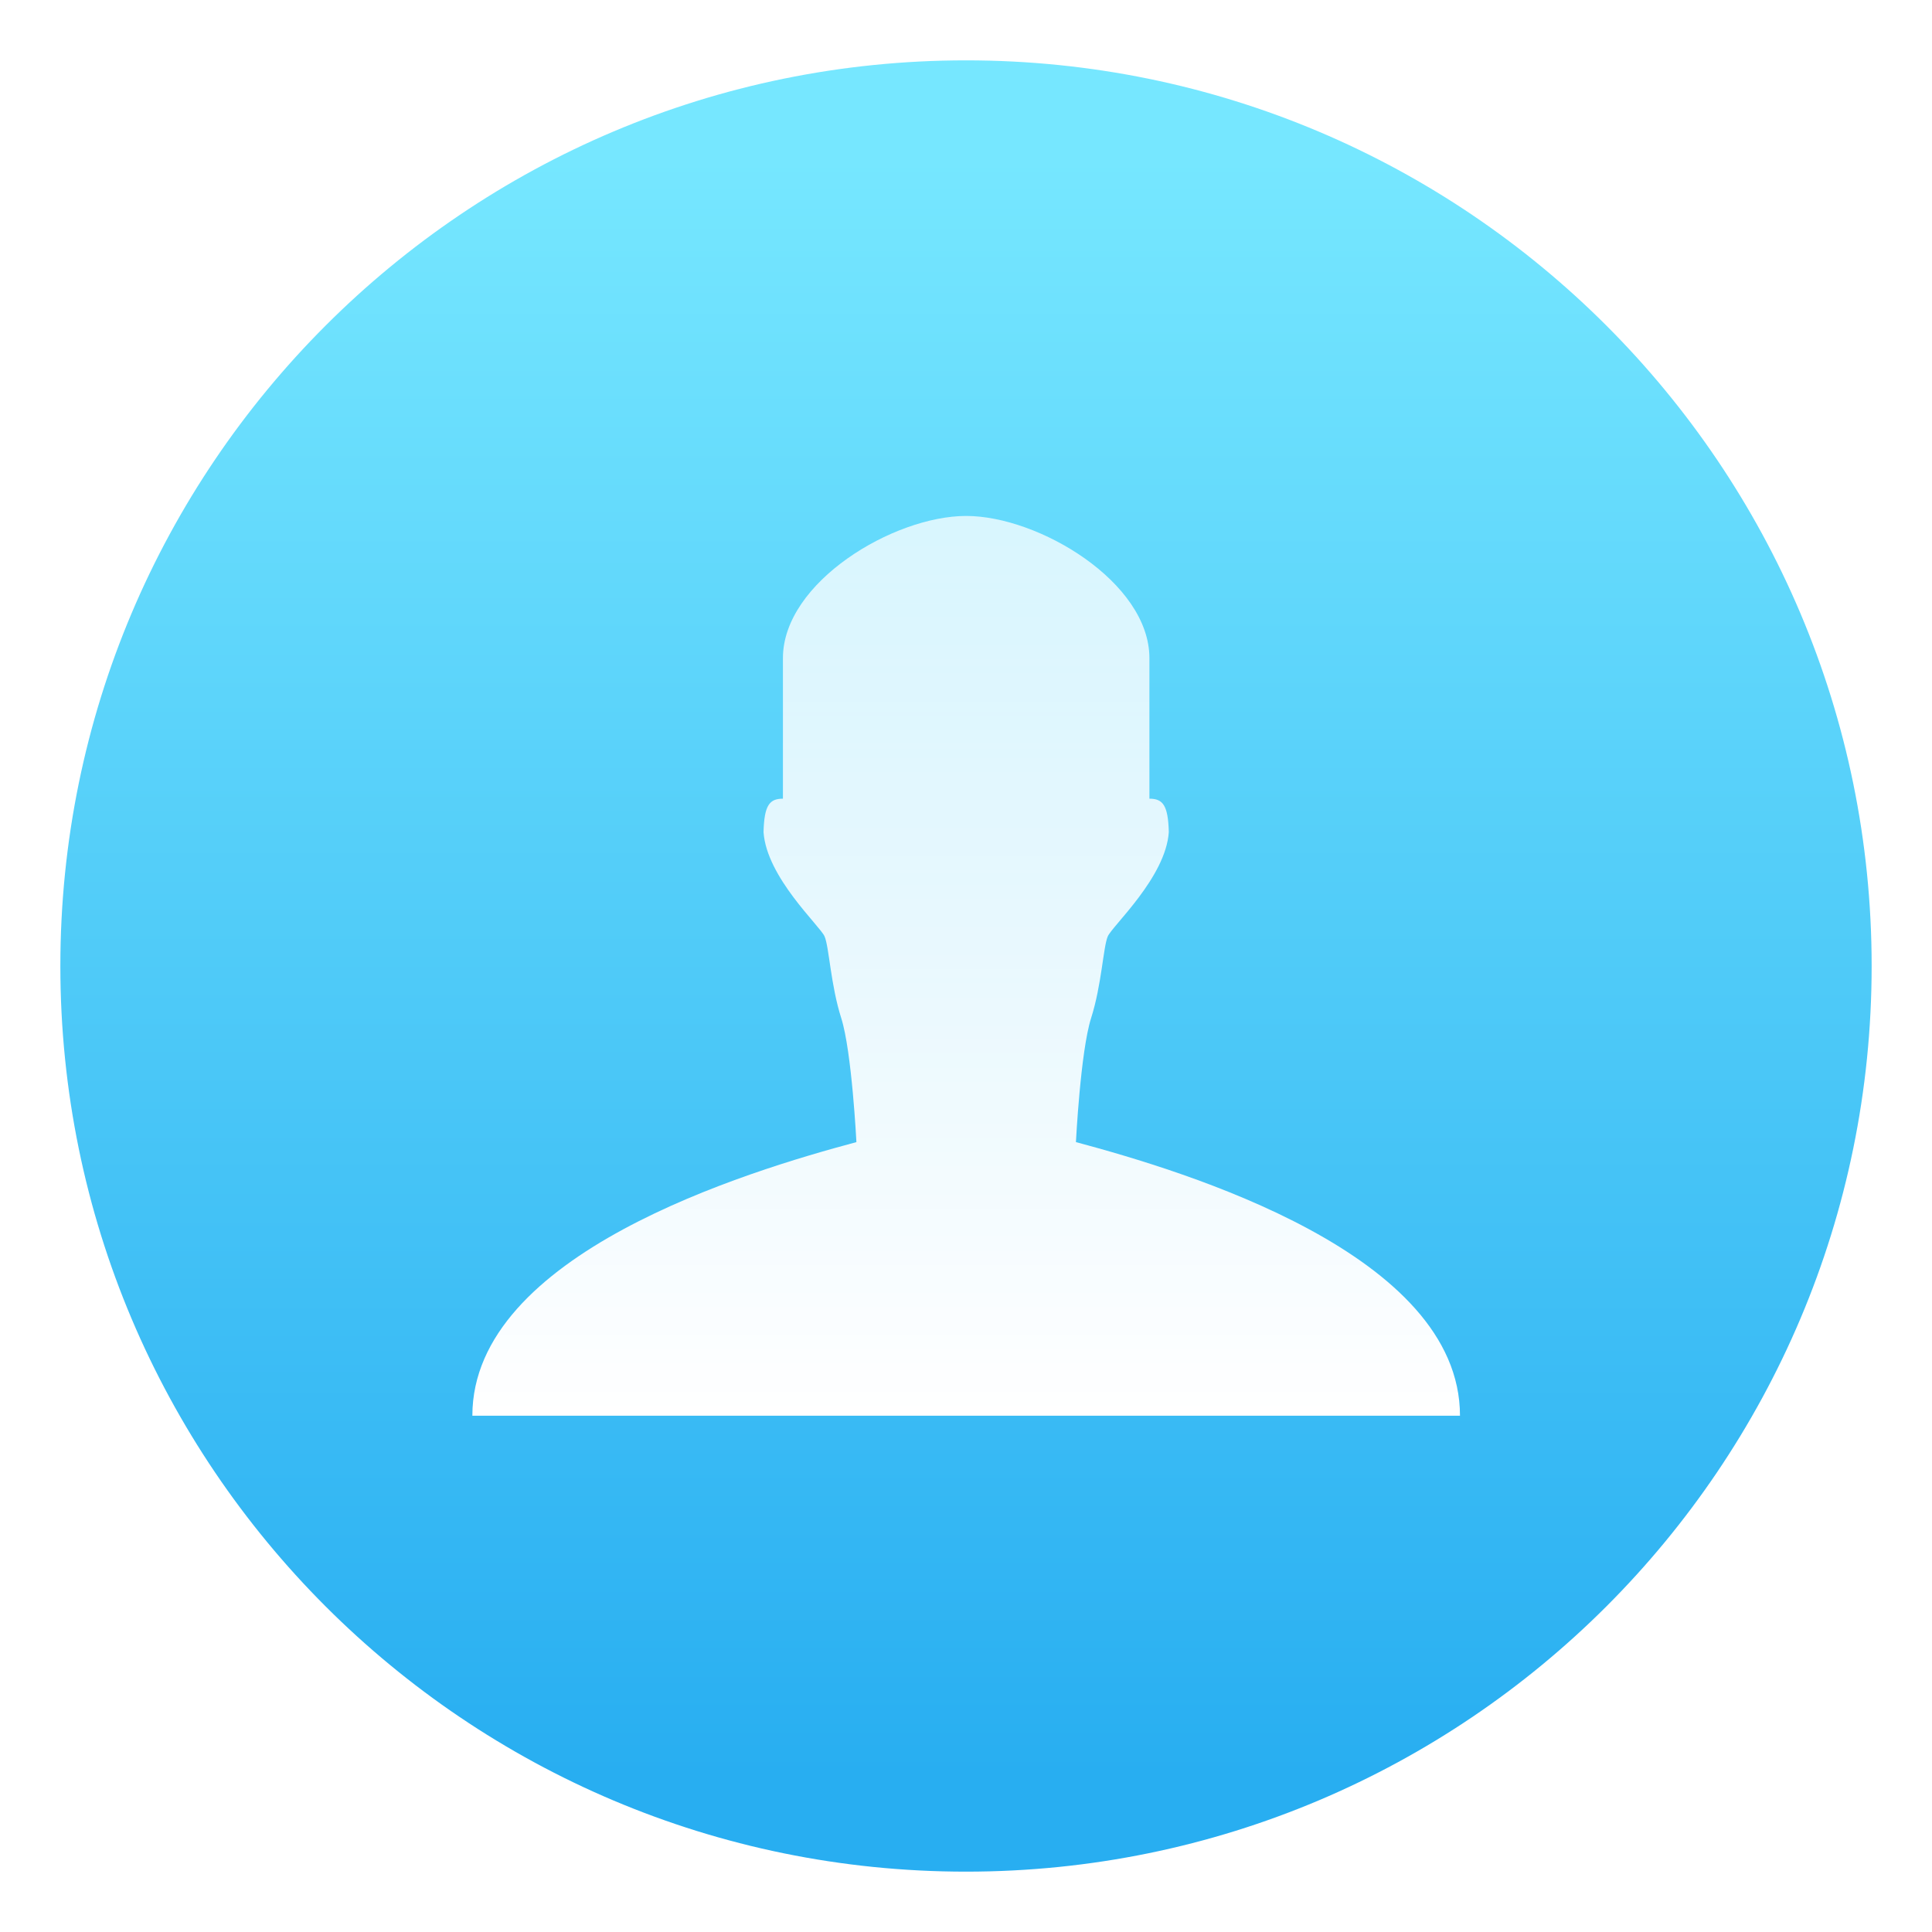
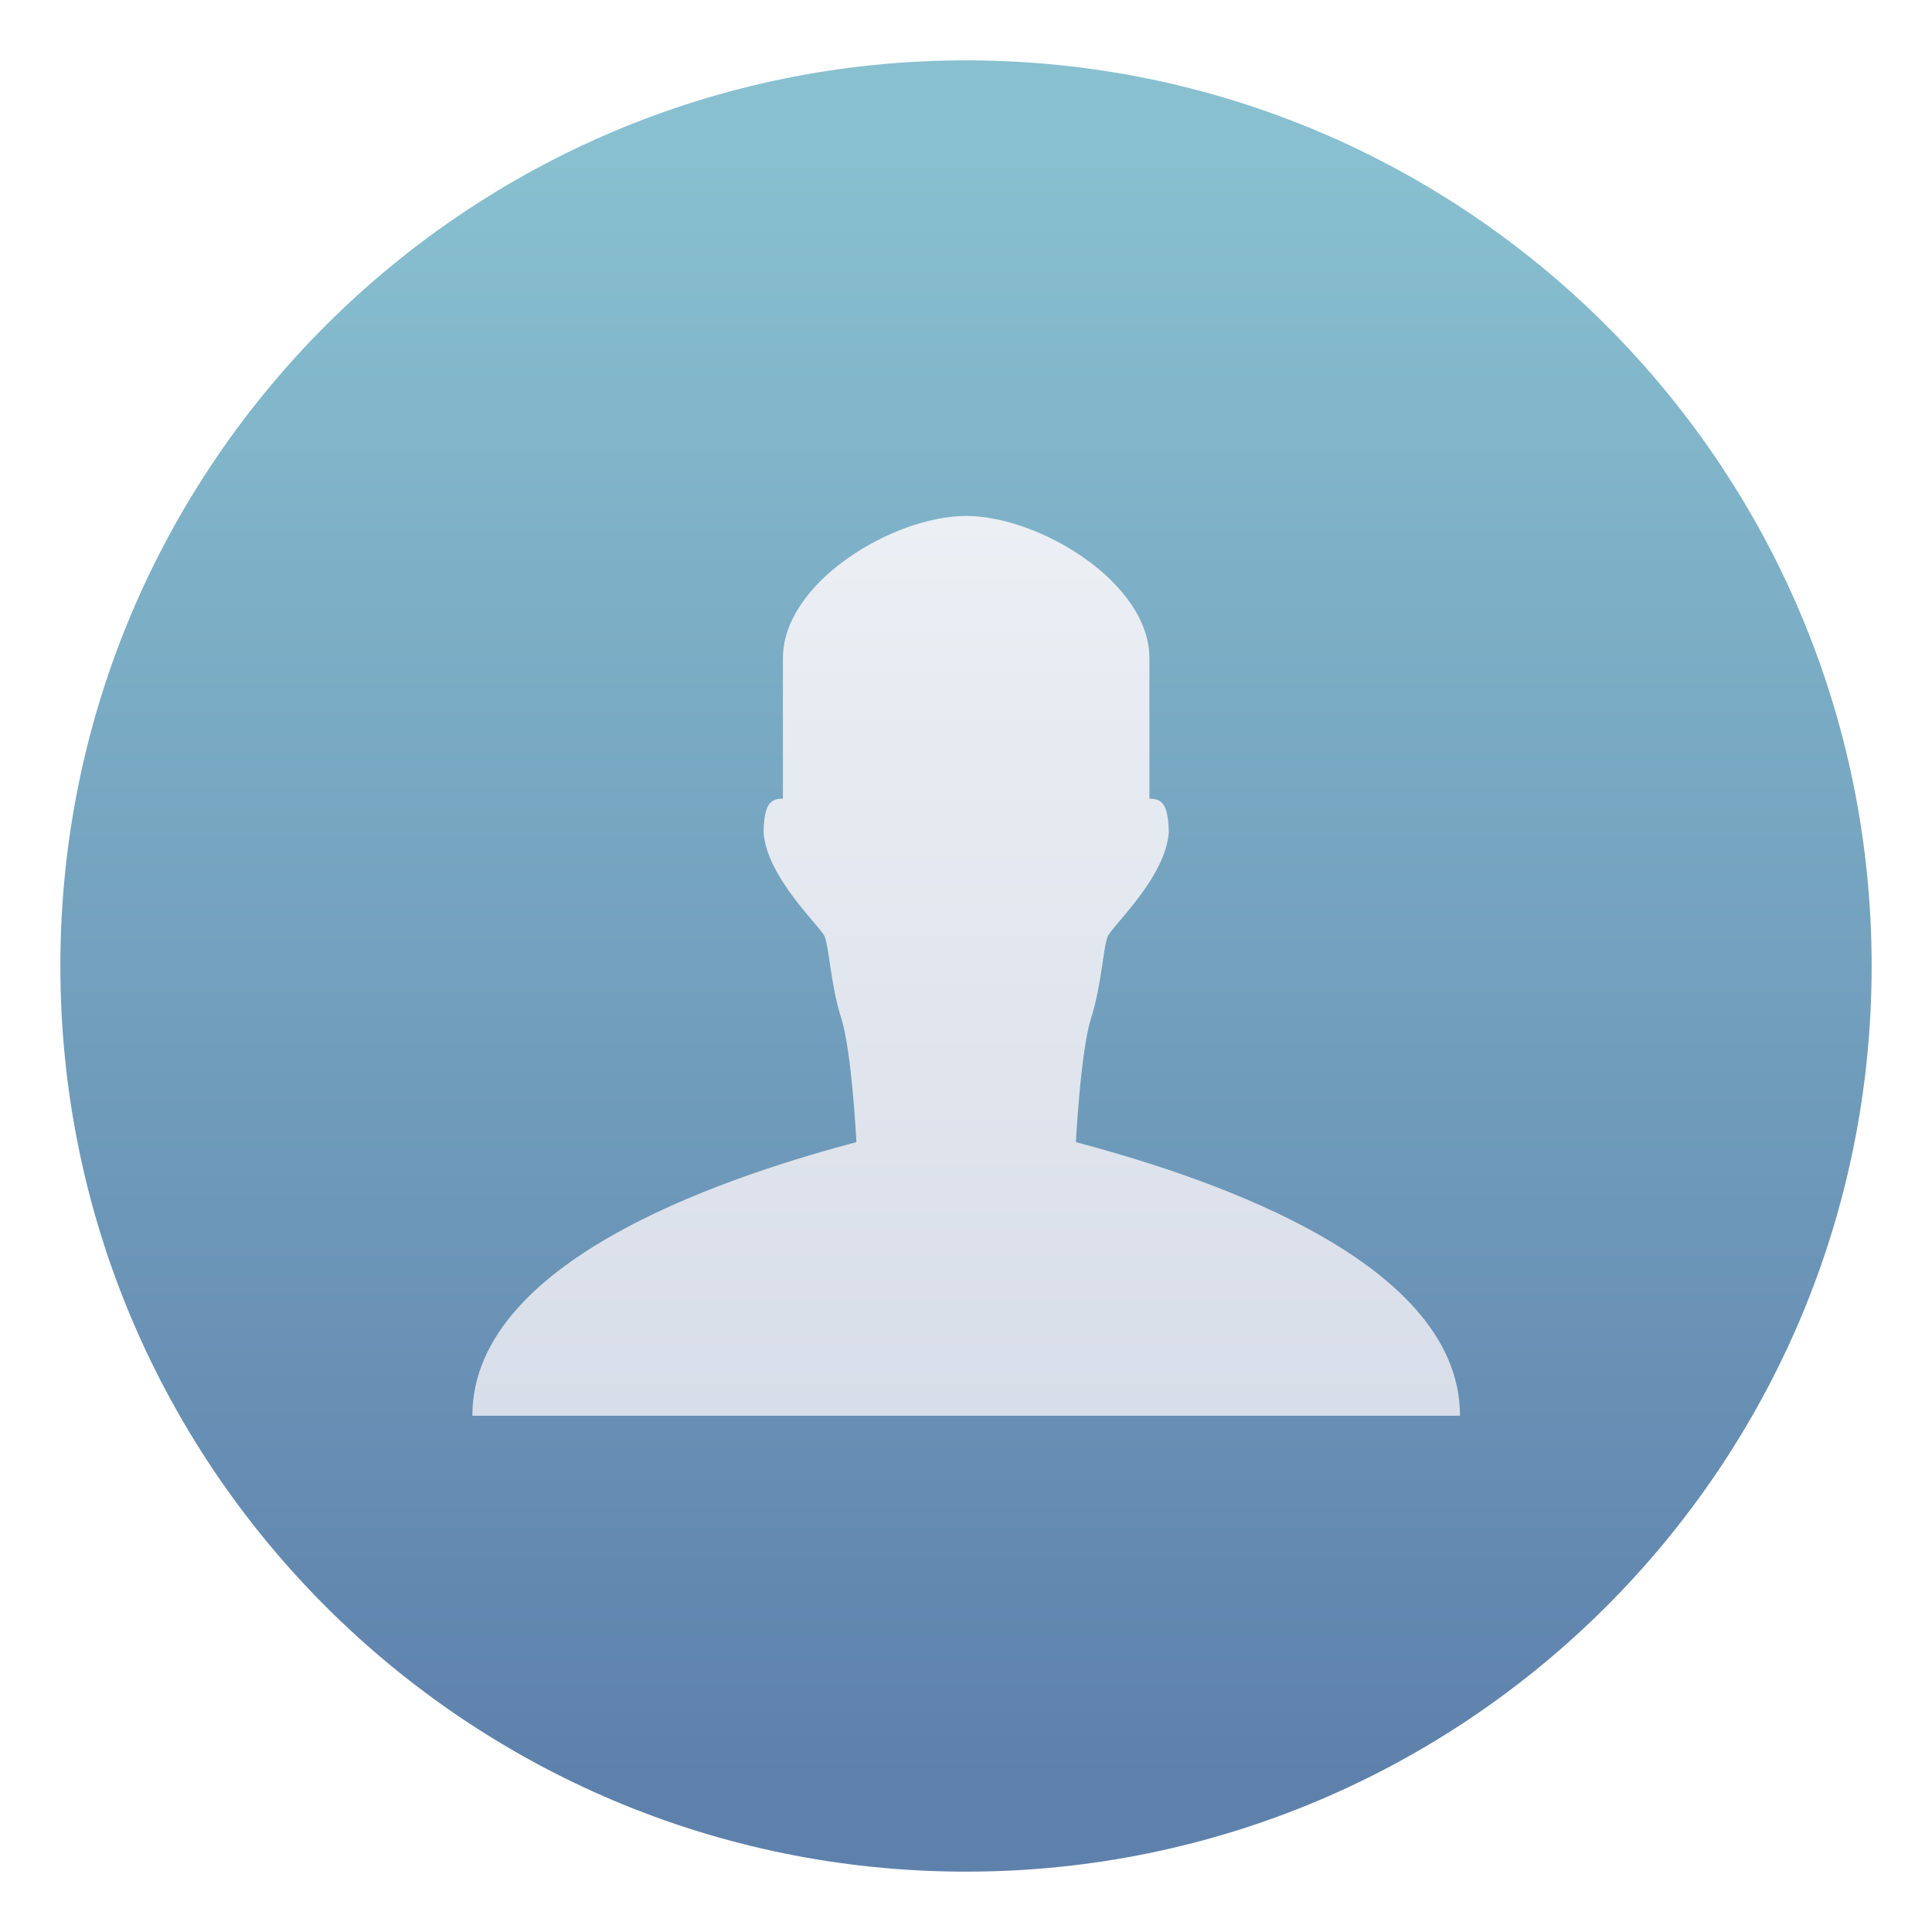
<svg xmlns="http://www.w3.org/2000/svg" width="64" height="64" version="1.1" viewBox="0 0 16.933 16.933">
  <defs>
    <linearGradient id="a" x1="6.35" x2="6.35" y1="287.76" y2="293.54" gradientTransform="matrix(1.3636 0 0 1.3636 -.19244 -387.88)" gradientUnits="userSpaceOnUse">
-       <stop stop-color="#ffffff" stop-opacity=".75" offset="0" />
-       <stop stop-color="#fff" offset="1" />
+       <stop stop-color="#eceff4" offset="0" />
+       <stop stop-color="#d8dee9" offset="1" />
    </linearGradient>
    <linearGradient id="linearGradient862-3" x1="7.937" x2="7.937" y1="15.081" y2="1.852" gradientTransform="matrix(1.0714 0 0 1.0714 -.60469 -.5958)" gradientUnits="userSpaceOnUse">
-       <stop stop-color="#28aef1" offset="0" />
-       <stop stop-color="#76e7ff" offset="1" />
+       <stop stop-color="#5e81ac" offset="0" />
+       <stop stop-color="#88c0d0" offset="1" />
    </linearGradient>
  </defs>
  <rect x=".529" y=".529" width="15.875" height="15.875" rx="7.937" ry="7.937" fill="url(#linearGradient862-3)" stroke-width="1.071" />
  <path d="m12.796 12.408c0-1.418-2.406-2.141-3.366-2.398 0 0 0.04-0.795 0.133-1.087 0.093-0.292 0.106-0.623 0.146-0.716 0.04-0.093 0.508-0.517 0.535-0.914-0.006-0.237-0.053-0.293-0.17-0.293v-1.232c0-0.665-0.97-1.246-1.606-1.246-0.637 0-1.606 0.581-1.606 1.246v1.232c-0.117 0-0.164 0.056-0.17 0.293 0.027 0.397 0.495 0.822 0.535 0.914 0.04 0.093 0.053 0.424 0.146 0.716 0.093 0.292 0.133 1.087 0.133 1.087-0.96 0.257-3.366 0.981-3.366 2.398z" fill="url(#a)" fill-rule="evenodd" stroke-width=".361" />
</svg>
